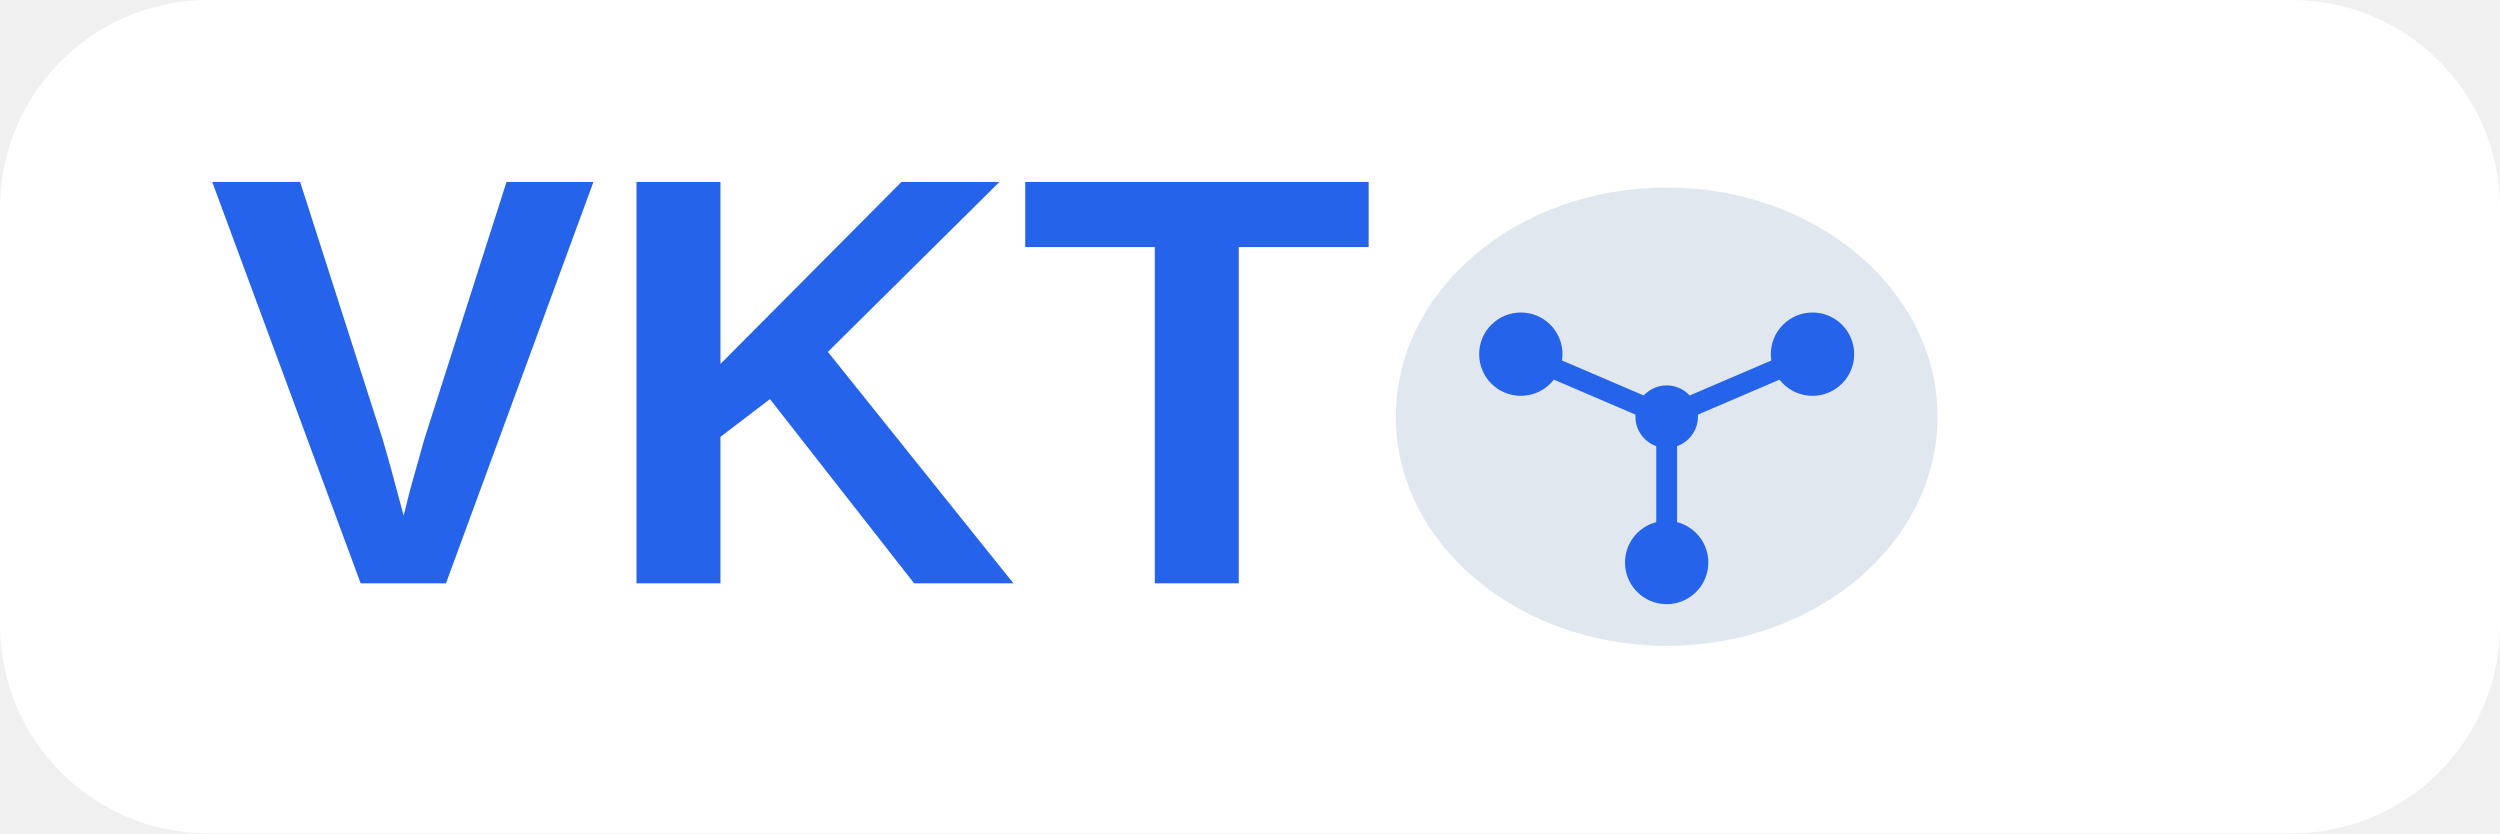
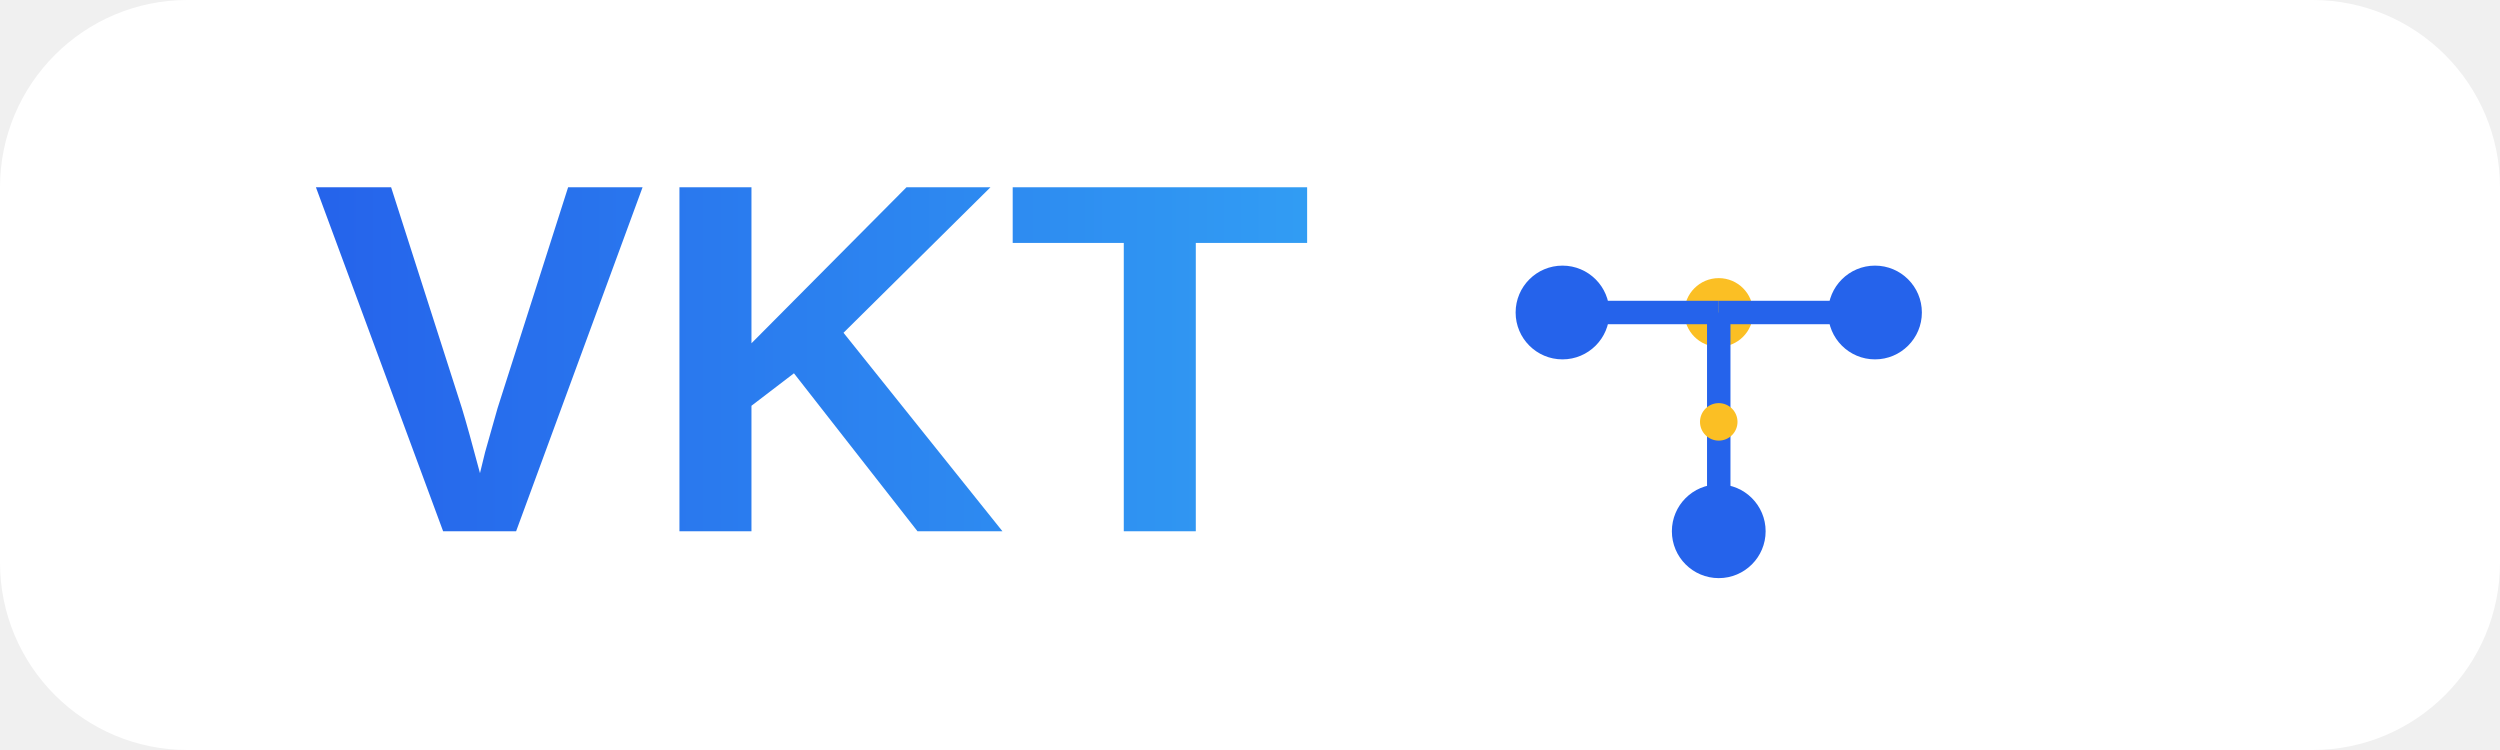
- <svg xmlns="http://www.w3.org/2000/svg" width="120" height="40" viewBox="0 0 120 40" fill="none">
-   <rect width="120" height="40" rx="10" fill="#fff" />
-   <text x="10" y="28" font-family="Segoe UI, Arial, sans-serif" font-size="28" font-weight="bold" fill="#2563eb">VKT</text>
-   <g transform="translate(65,7)">
-     <ellipse cx="15" cy="13" rx="13" ry="11" fill="#e0e7ef" />
-     <circle cx="8" cy="10" r="2" fill="#2563eb" />
-     <circle cx="22" cy="10" r="2" fill="#2563eb" />
-     <circle cx="15" cy="20" r="2" fill="#2563eb" />
-     <circle cx="15" cy="13" r="1.5" fill="#2563eb" />
-     <line x1="8" y1="10" x2="15" y2="13" stroke="#2563eb" stroke-width="1" />
-     <line x1="22" y1="10" x2="15" y2="13" stroke="#2563eb" stroke-width="1" />
-     <line x1="15" y1="20" x2="15" y2="13" stroke="#2563eb" stroke-width="1" />
+ <svg xmlns="http://www.w3.org/2000/svg" width="160" height="48" viewBox="0 0 160 48" fill="none">
+   <rect width="160" height="48" rx="12" fill="#fff" />
+   <text x="20" y="34" font-family="'Segoe UI', Arial, sans-serif" font-size="32" font-weight="bold" fill="url(#blueGradient)">VKT</text>
+   <g transform="translate(90,10)">
+     <circle cx="10" cy="10" r="3" fill="#2563eb" />
+     <circle cx="30" cy="10" r="3" fill="#2563eb" />
+     <circle cx="20" cy="24" r="3" fill="#2563eb" />
+     <circle cx="20" cy="10" r="2.2" fill="#fbbf24" />
+     <line x1="10" y1="10" x2="20" y2="10" stroke="#2563eb" stroke-width="1.5" />
+     <line x1="30" y1="10" x2="20" y2="10" stroke="#2563eb" stroke-width="1.5" />
+     <line x1="20" y1="24" x2="20" y2="10" stroke="#2563eb" stroke-width="1.5" />
+     <circle cx="20" cy="17" r="1.2" fill="#fbbf24" />
  </g>
+   <defs>
+     <linearGradient id="blueGradient" x1="20" y1="0" x2="120" y2="0" gradientUnits="userSpaceOnUse">
+       <stop stop-color="#2563eb" />
+       <stop offset="1" stop-color="#38bdf8" />
+     </linearGradient>
+   </defs>
</svg>
